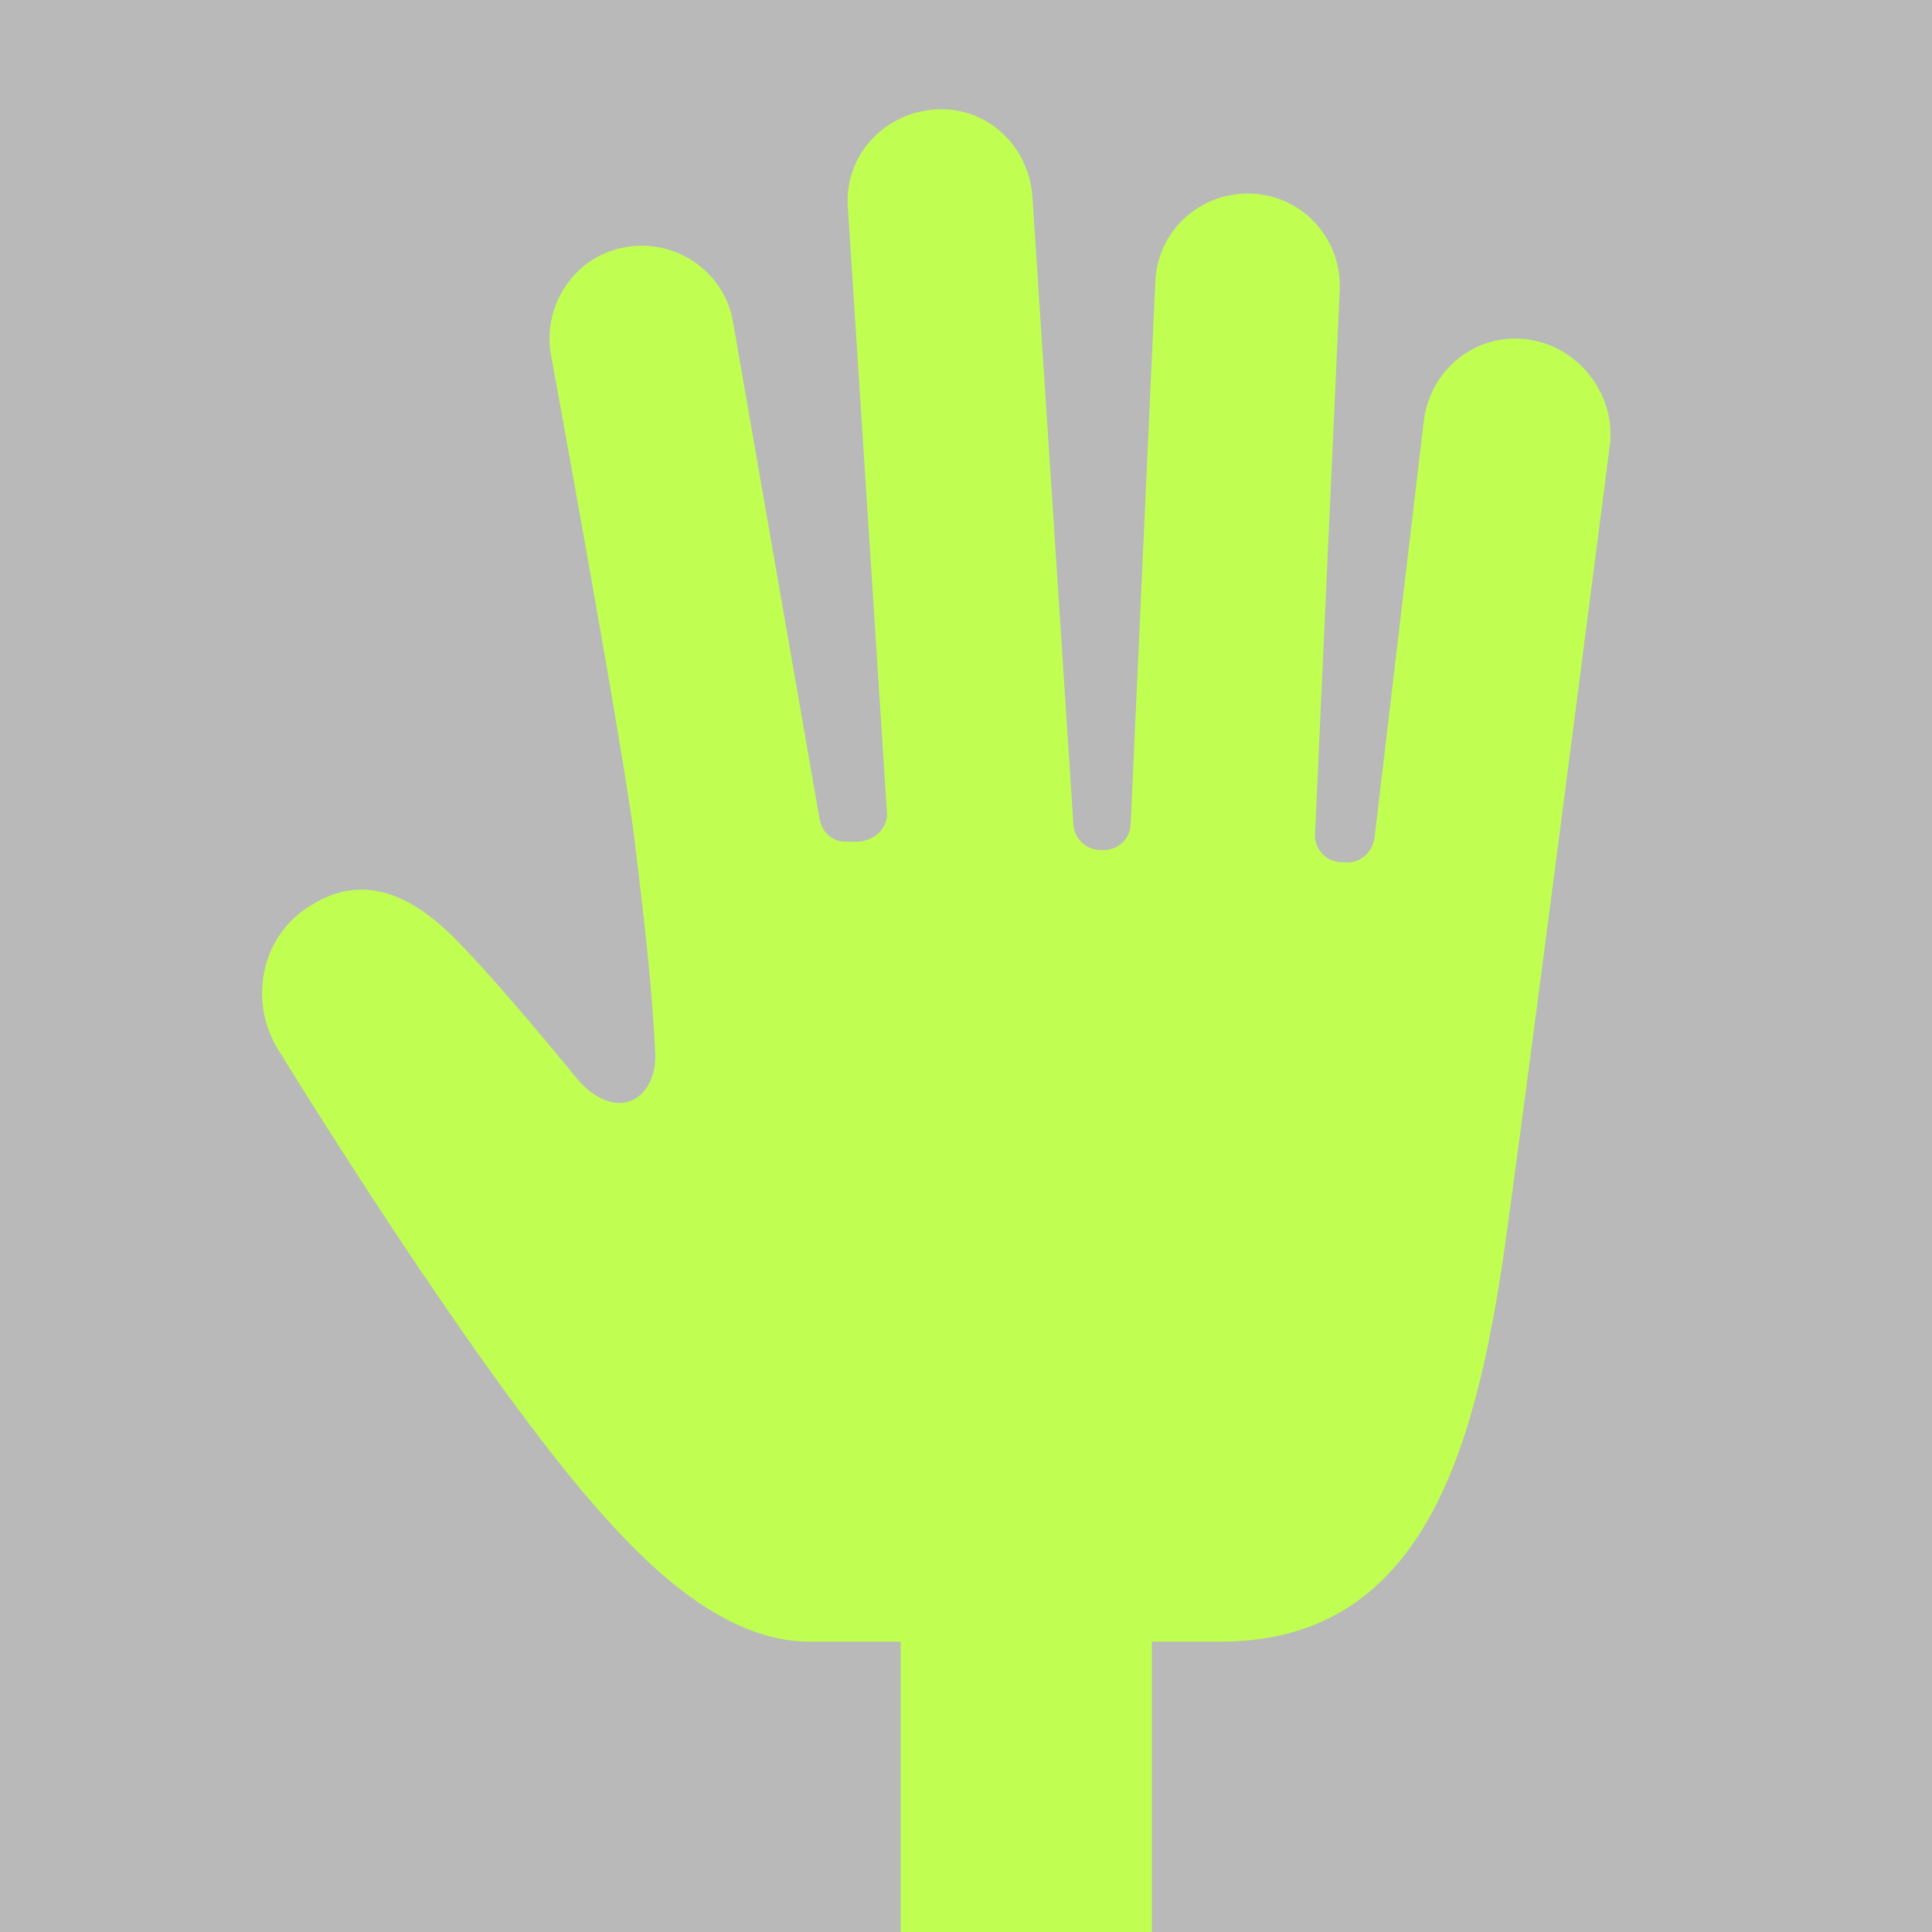
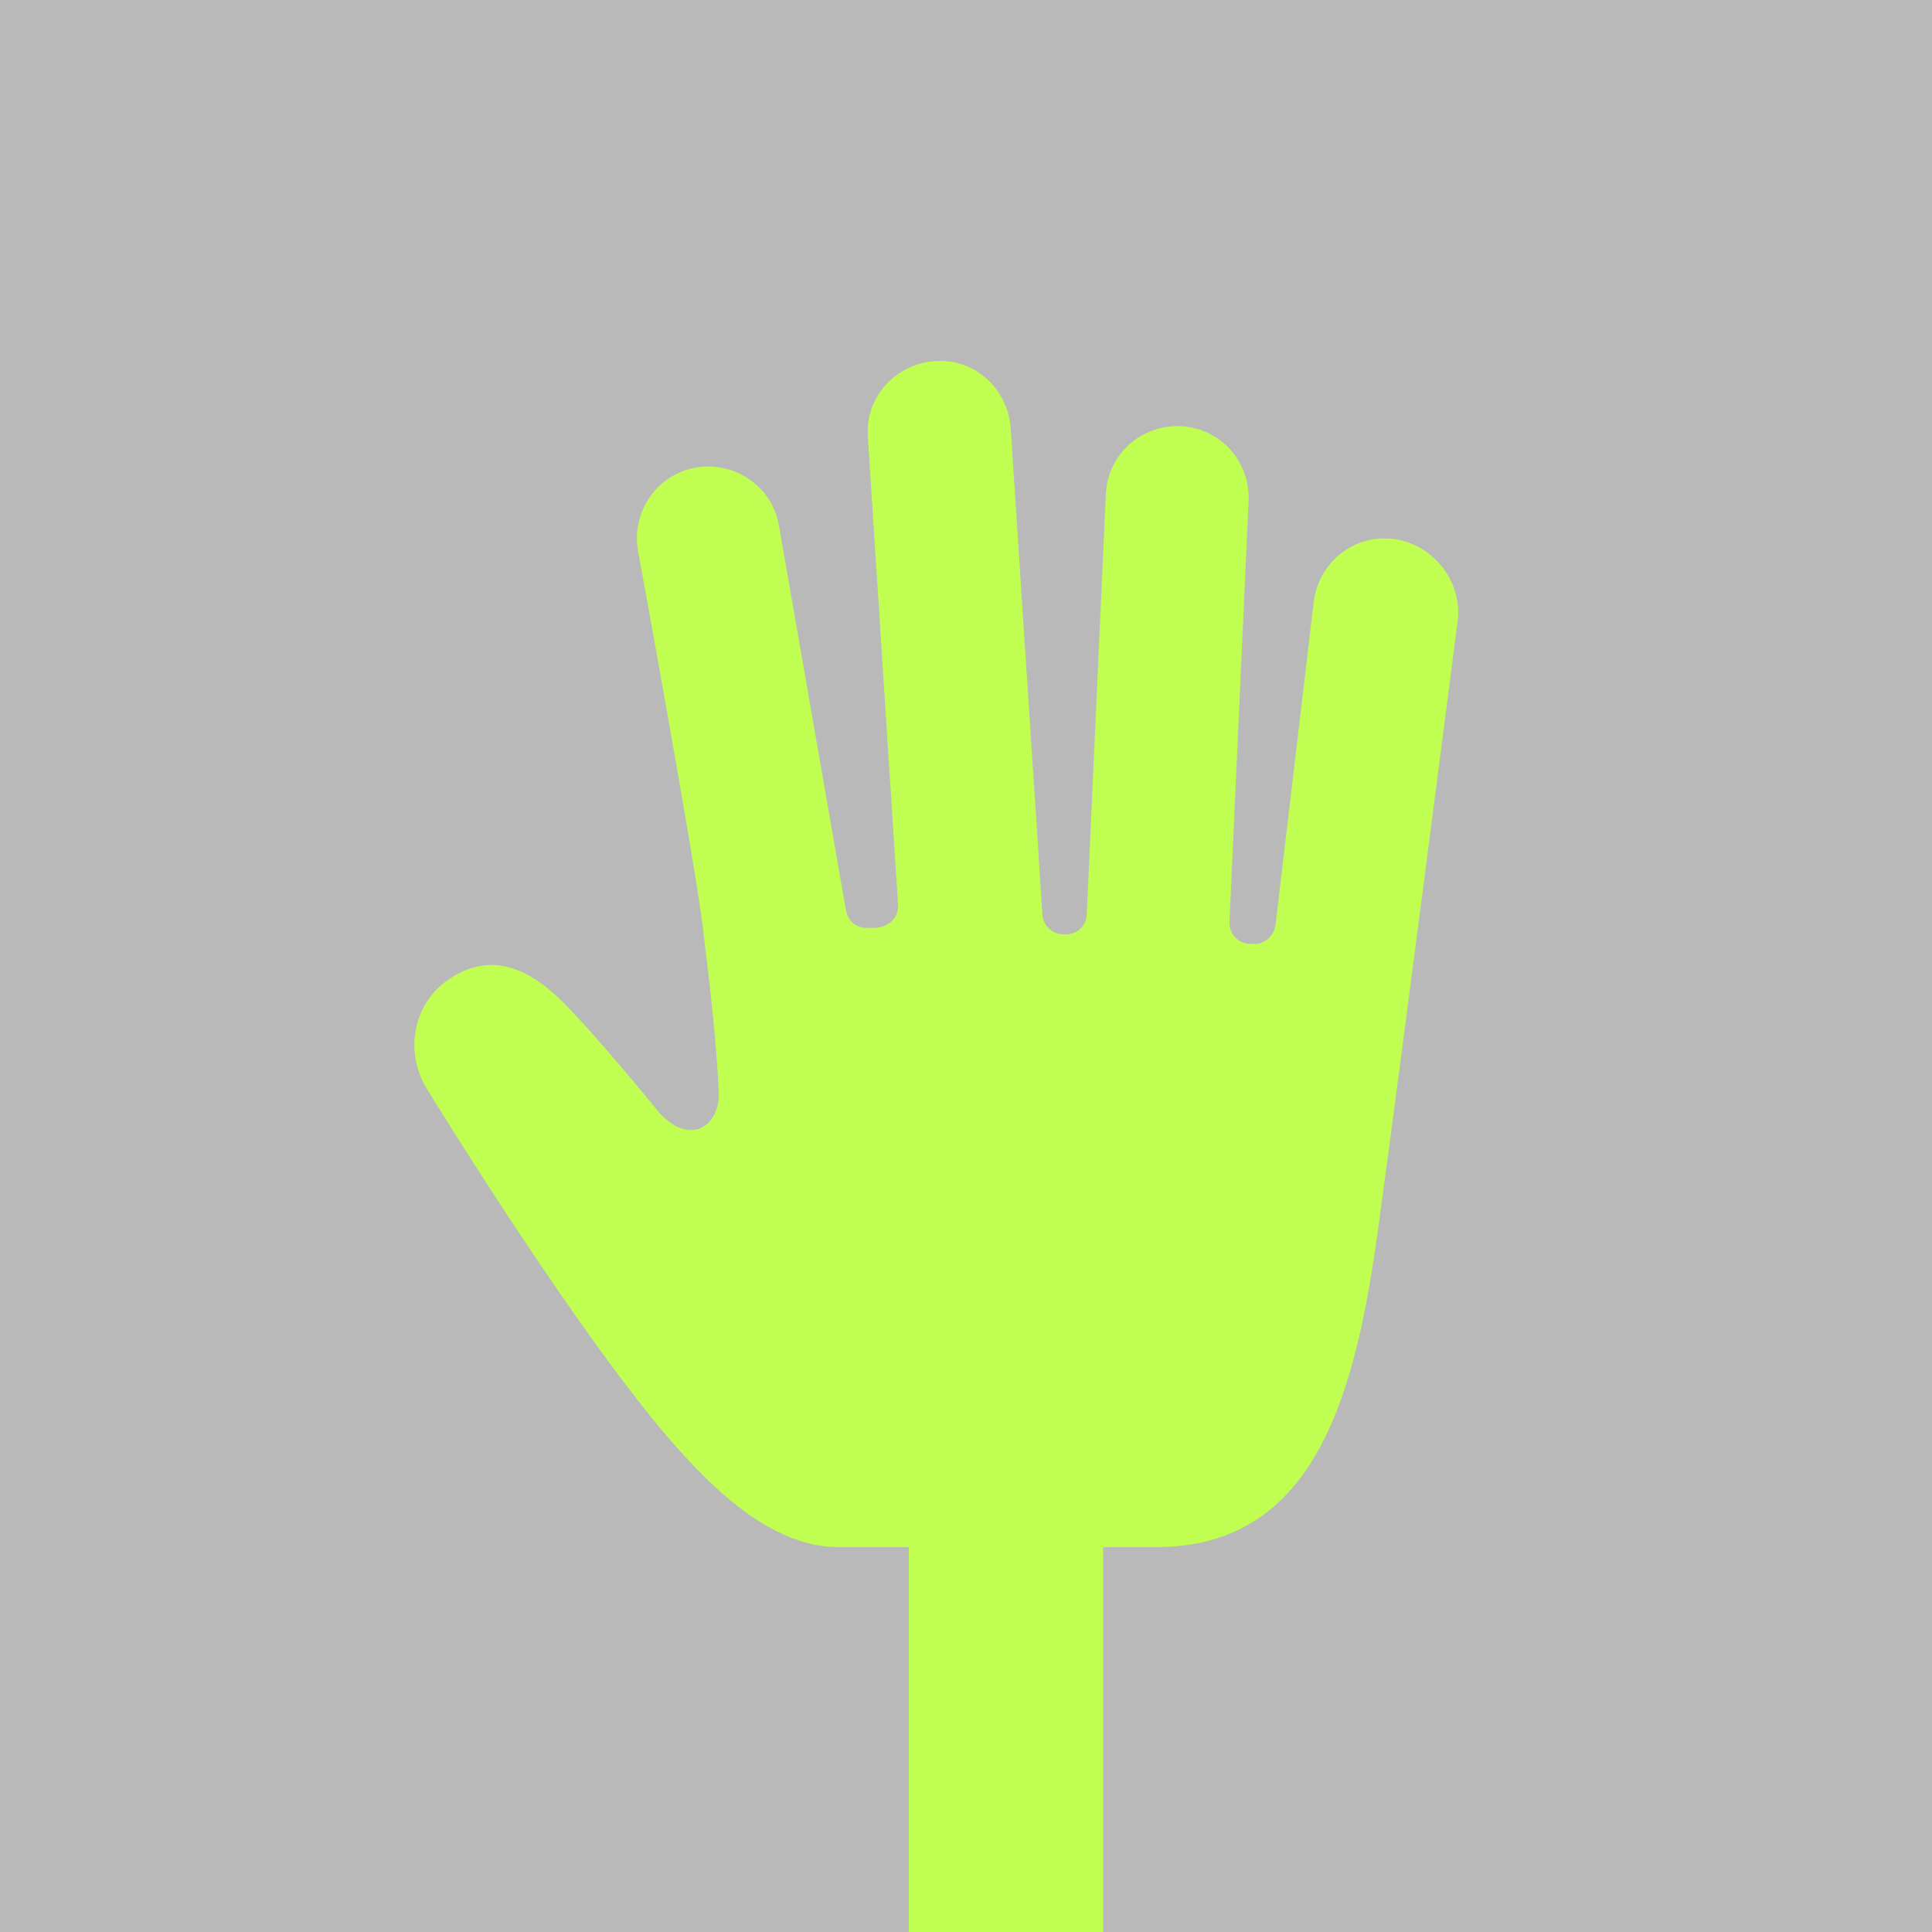
<svg xmlns="http://www.w3.org/2000/svg" width="512" height="512" viewBox="0 0 512 512" fill="none">
  <rect width="512" height="512" fill="#B9B9B9" />
-   <path d="M404.465 89.903C390.888 88.272 378.941 98.056 377.311 111.644L364.277 221.981C363.734 225.785 360.476 229.046 356.131 228.503H355.588C351.244 228.503 347.985 224.698 348.528 220.35L355.045 76.858C355.588 63.27 345.27 51.856 331.693 51.313C318.116 50.769 306.711 61.096 306.168 74.684L299.651 218.176C299.651 222.524 295.849 225.785 291.505 225.242C287.703 225.242 284.444 221.981 284.444 218.176L273.583 51.856C272.497 38.268 261.092 27.941 247.515 29.028C233.938 30.115 223.619 41.529 224.706 55.117L235.024 214.915C235.567 219.263 231.766 223.068 226.878 223.068H224.162C220.361 223.068 217.646 220.35 217.102 216.545L194.293 85.555C192.121 71.967 179.087 63.27 166.053 65.444C152.476 67.618 143.786 80.663 145.959 93.708C145.959 93.708 165.51 200.239 168.225 223.068C170.941 245.896 172.57 258.941 173.656 279.051C174.199 290.465 164.424 298.075 153.562 286.661C153.562 286.661 132.382 260.571 120.434 248.614C107.943 236.112 95.452 231.764 82.418 239.917C68.841 248.07 65.583 266.006 74.272 279.051C74.272 279.051 127.494 366.016 160.622 402.432C174.742 418.194 193.75 435.044 214.387 435.044C256.747 435.044 281.186 435.044 323.546 435.044C378.941 435.044 391.975 380.691 399.578 324.708C407.181 269.268 426.732 117.08 426.732 117.08C427.818 104.035 418.043 91.534 404.465 89.903Z" fill="#C0FF52" />
-   <rect x="238.692" y="405.003" width="66.563" height="106.997" fill="#C0FF52" />
+   <path d="M369.146 142.822C358.636 141.56 349.388 149.133 348.127 159.651L338.038 245.06C337.617 248.005 335.095 250.529 331.732 250.109H331.311C327.948 250.109 325.426 247.163 325.846 243.798L330.891 132.724C331.311 122.206 323.324 113.371 312.814 112.95C302.305 112.529 293.477 120.523 293.056 131.041L288.012 242.115C288.012 245.481 285.069 248.005 281.706 247.584C278.763 247.584 276.241 245.06 276.241 242.115L267.833 113.371C266.992 102.852 258.164 94.858 247.654 95.7C237.145 96.541 229.158 105.377 229.998 115.895L237.986 239.59C238.406 242.956 235.463 245.901 231.68 245.901H229.578C226.635 245.901 224.533 243.798 224.113 240.853L206.457 139.456C204.775 128.938 194.686 122.206 184.597 123.889C174.087 125.572 167.361 135.669 169.042 145.767C169.042 145.767 184.176 228.231 186.278 245.901C188.38 263.572 189.641 273.67 190.482 289.237C190.902 298.072 183.335 303.962 174.928 295.127C174.928 295.127 158.533 274.932 149.284 265.676C139.615 255.999 129.946 252.633 119.857 258.944C109.347 265.255 106.825 279.139 113.551 289.237C113.551 289.237 154.749 356.554 180.393 384.743C191.323 396.944 206.036 409.987 222.011 409.987C254.801 409.987 273.718 409.987 306.509 409.987C349.388 409.987 359.477 367.914 365.363 324.578C371.248 281.664 386.382 163.858 386.382 163.858C387.223 153.761 379.656 144.084 369.146 142.822Z" fill="#C0FF52" />
+   <rect x="240.825" y="386.733" width="51.525" height="125.267" fill="#C0FF52" />
</svg>
